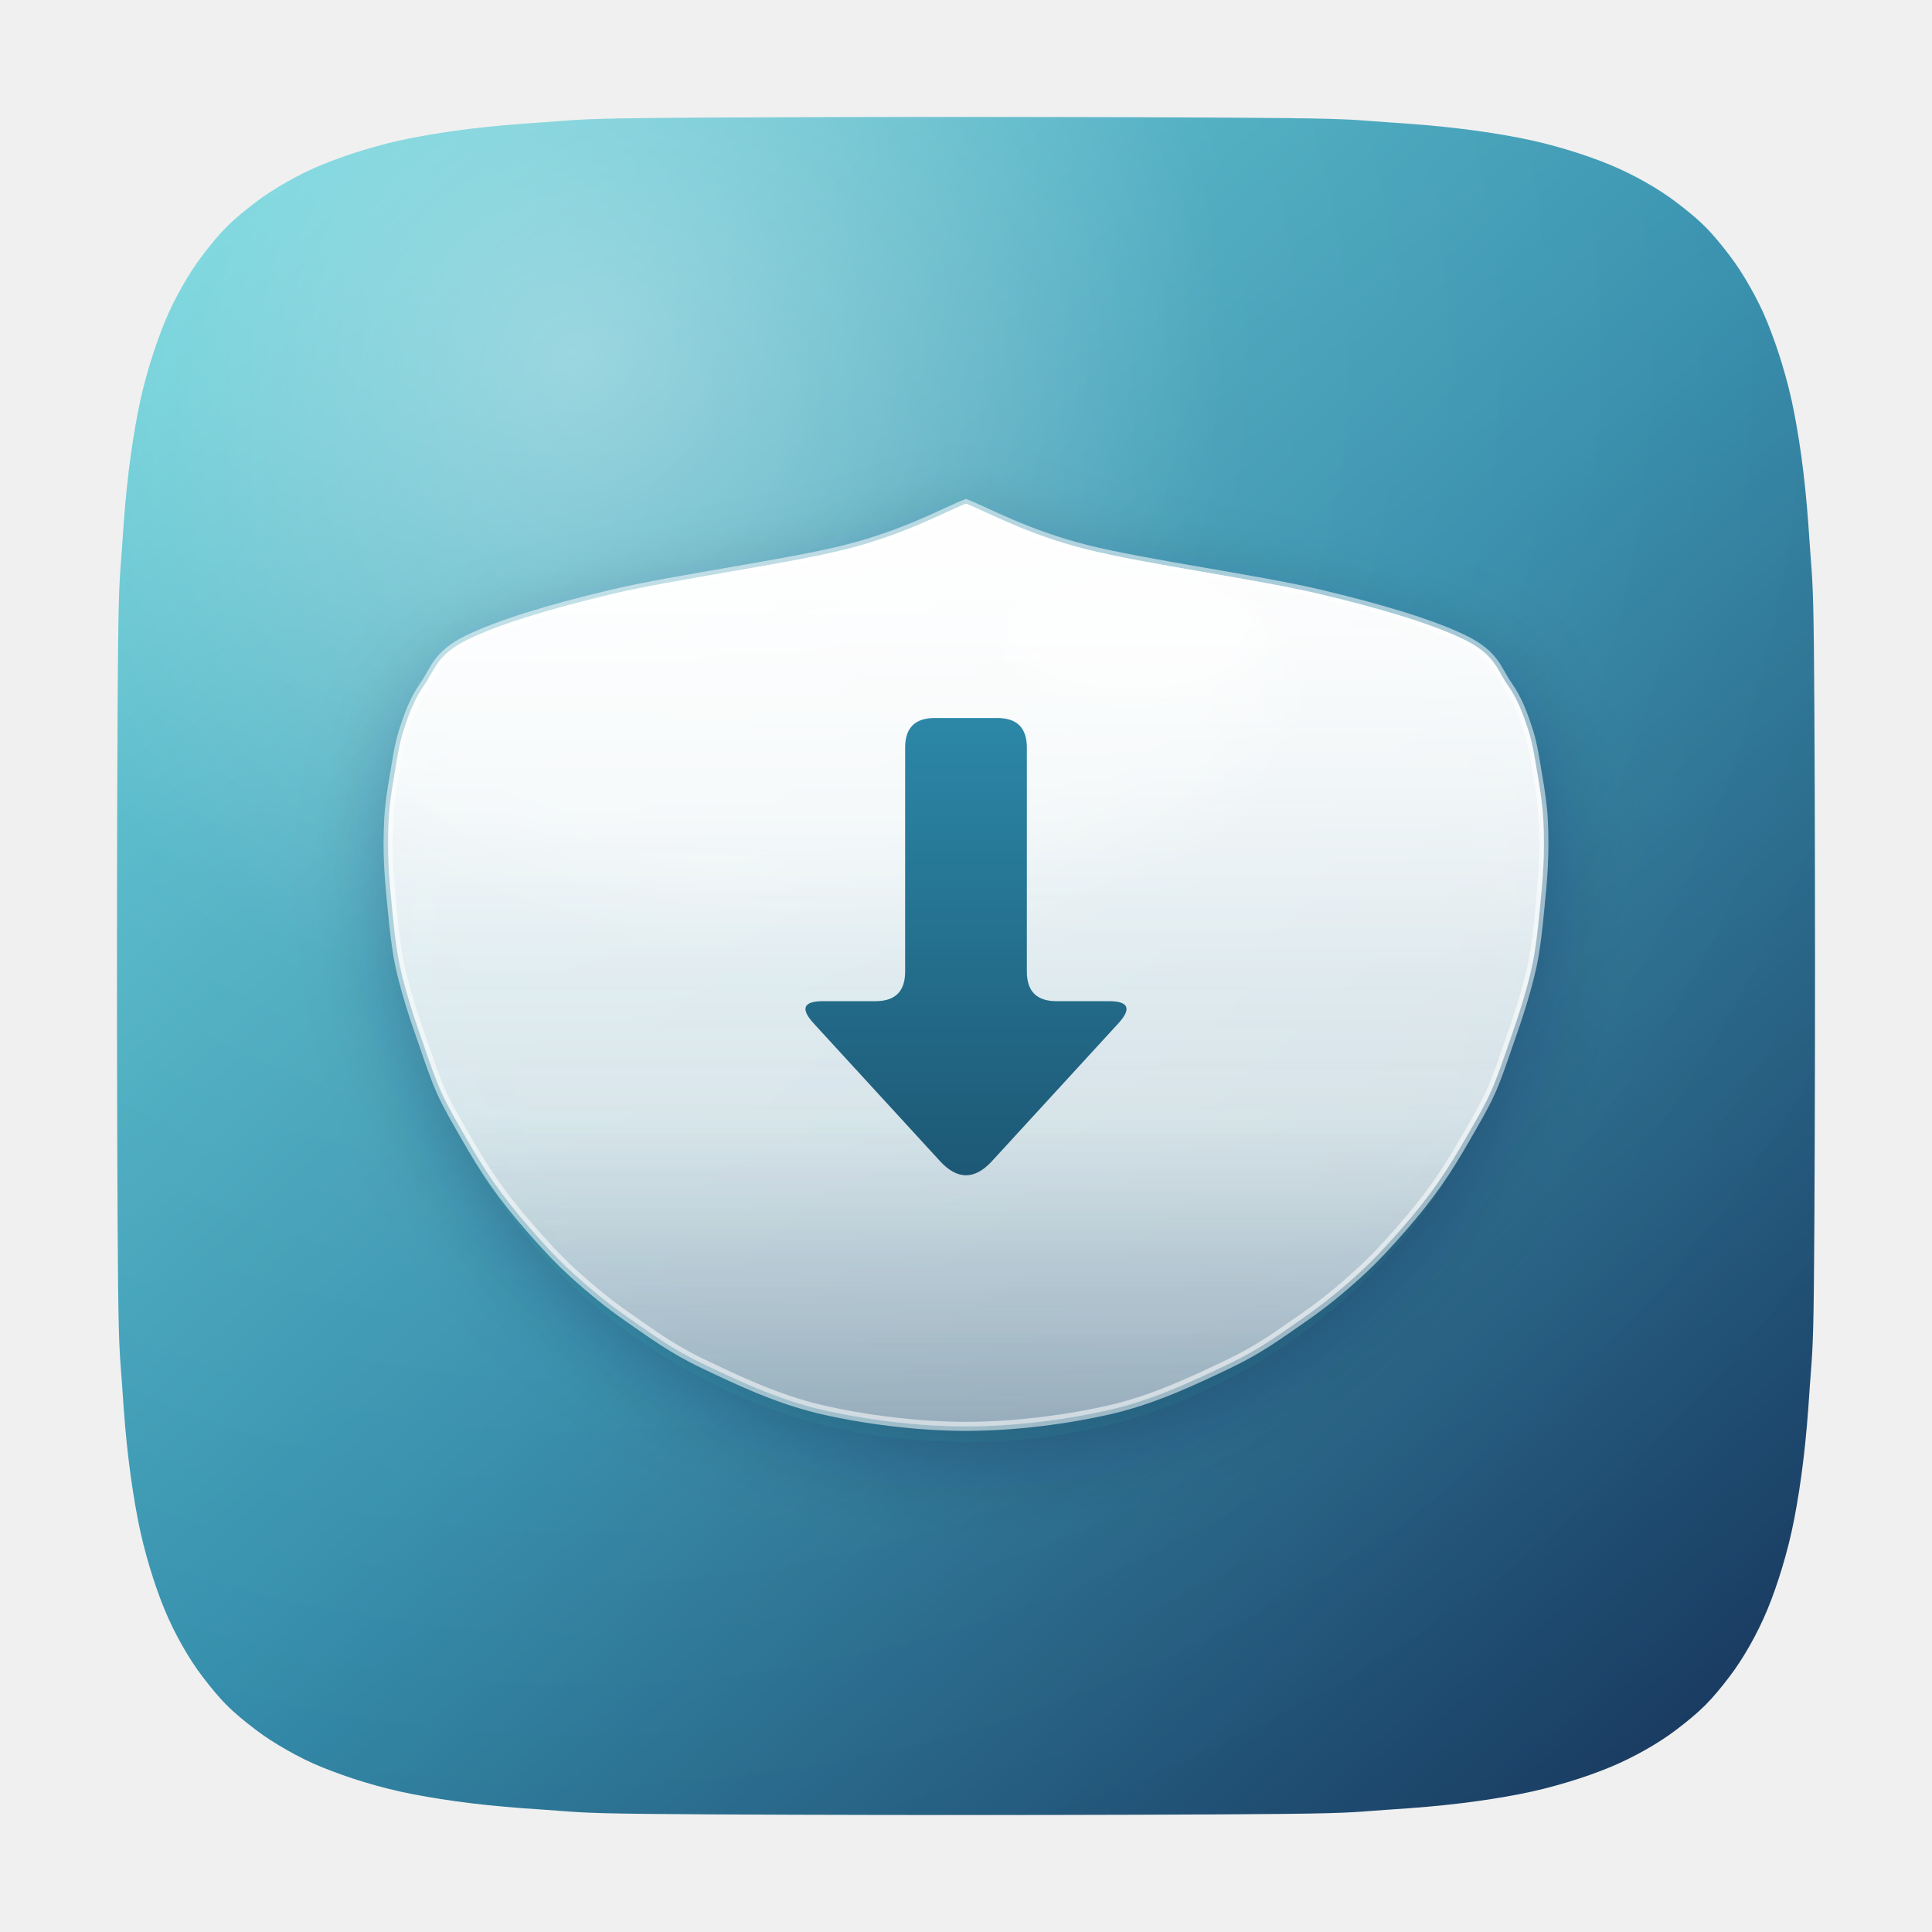
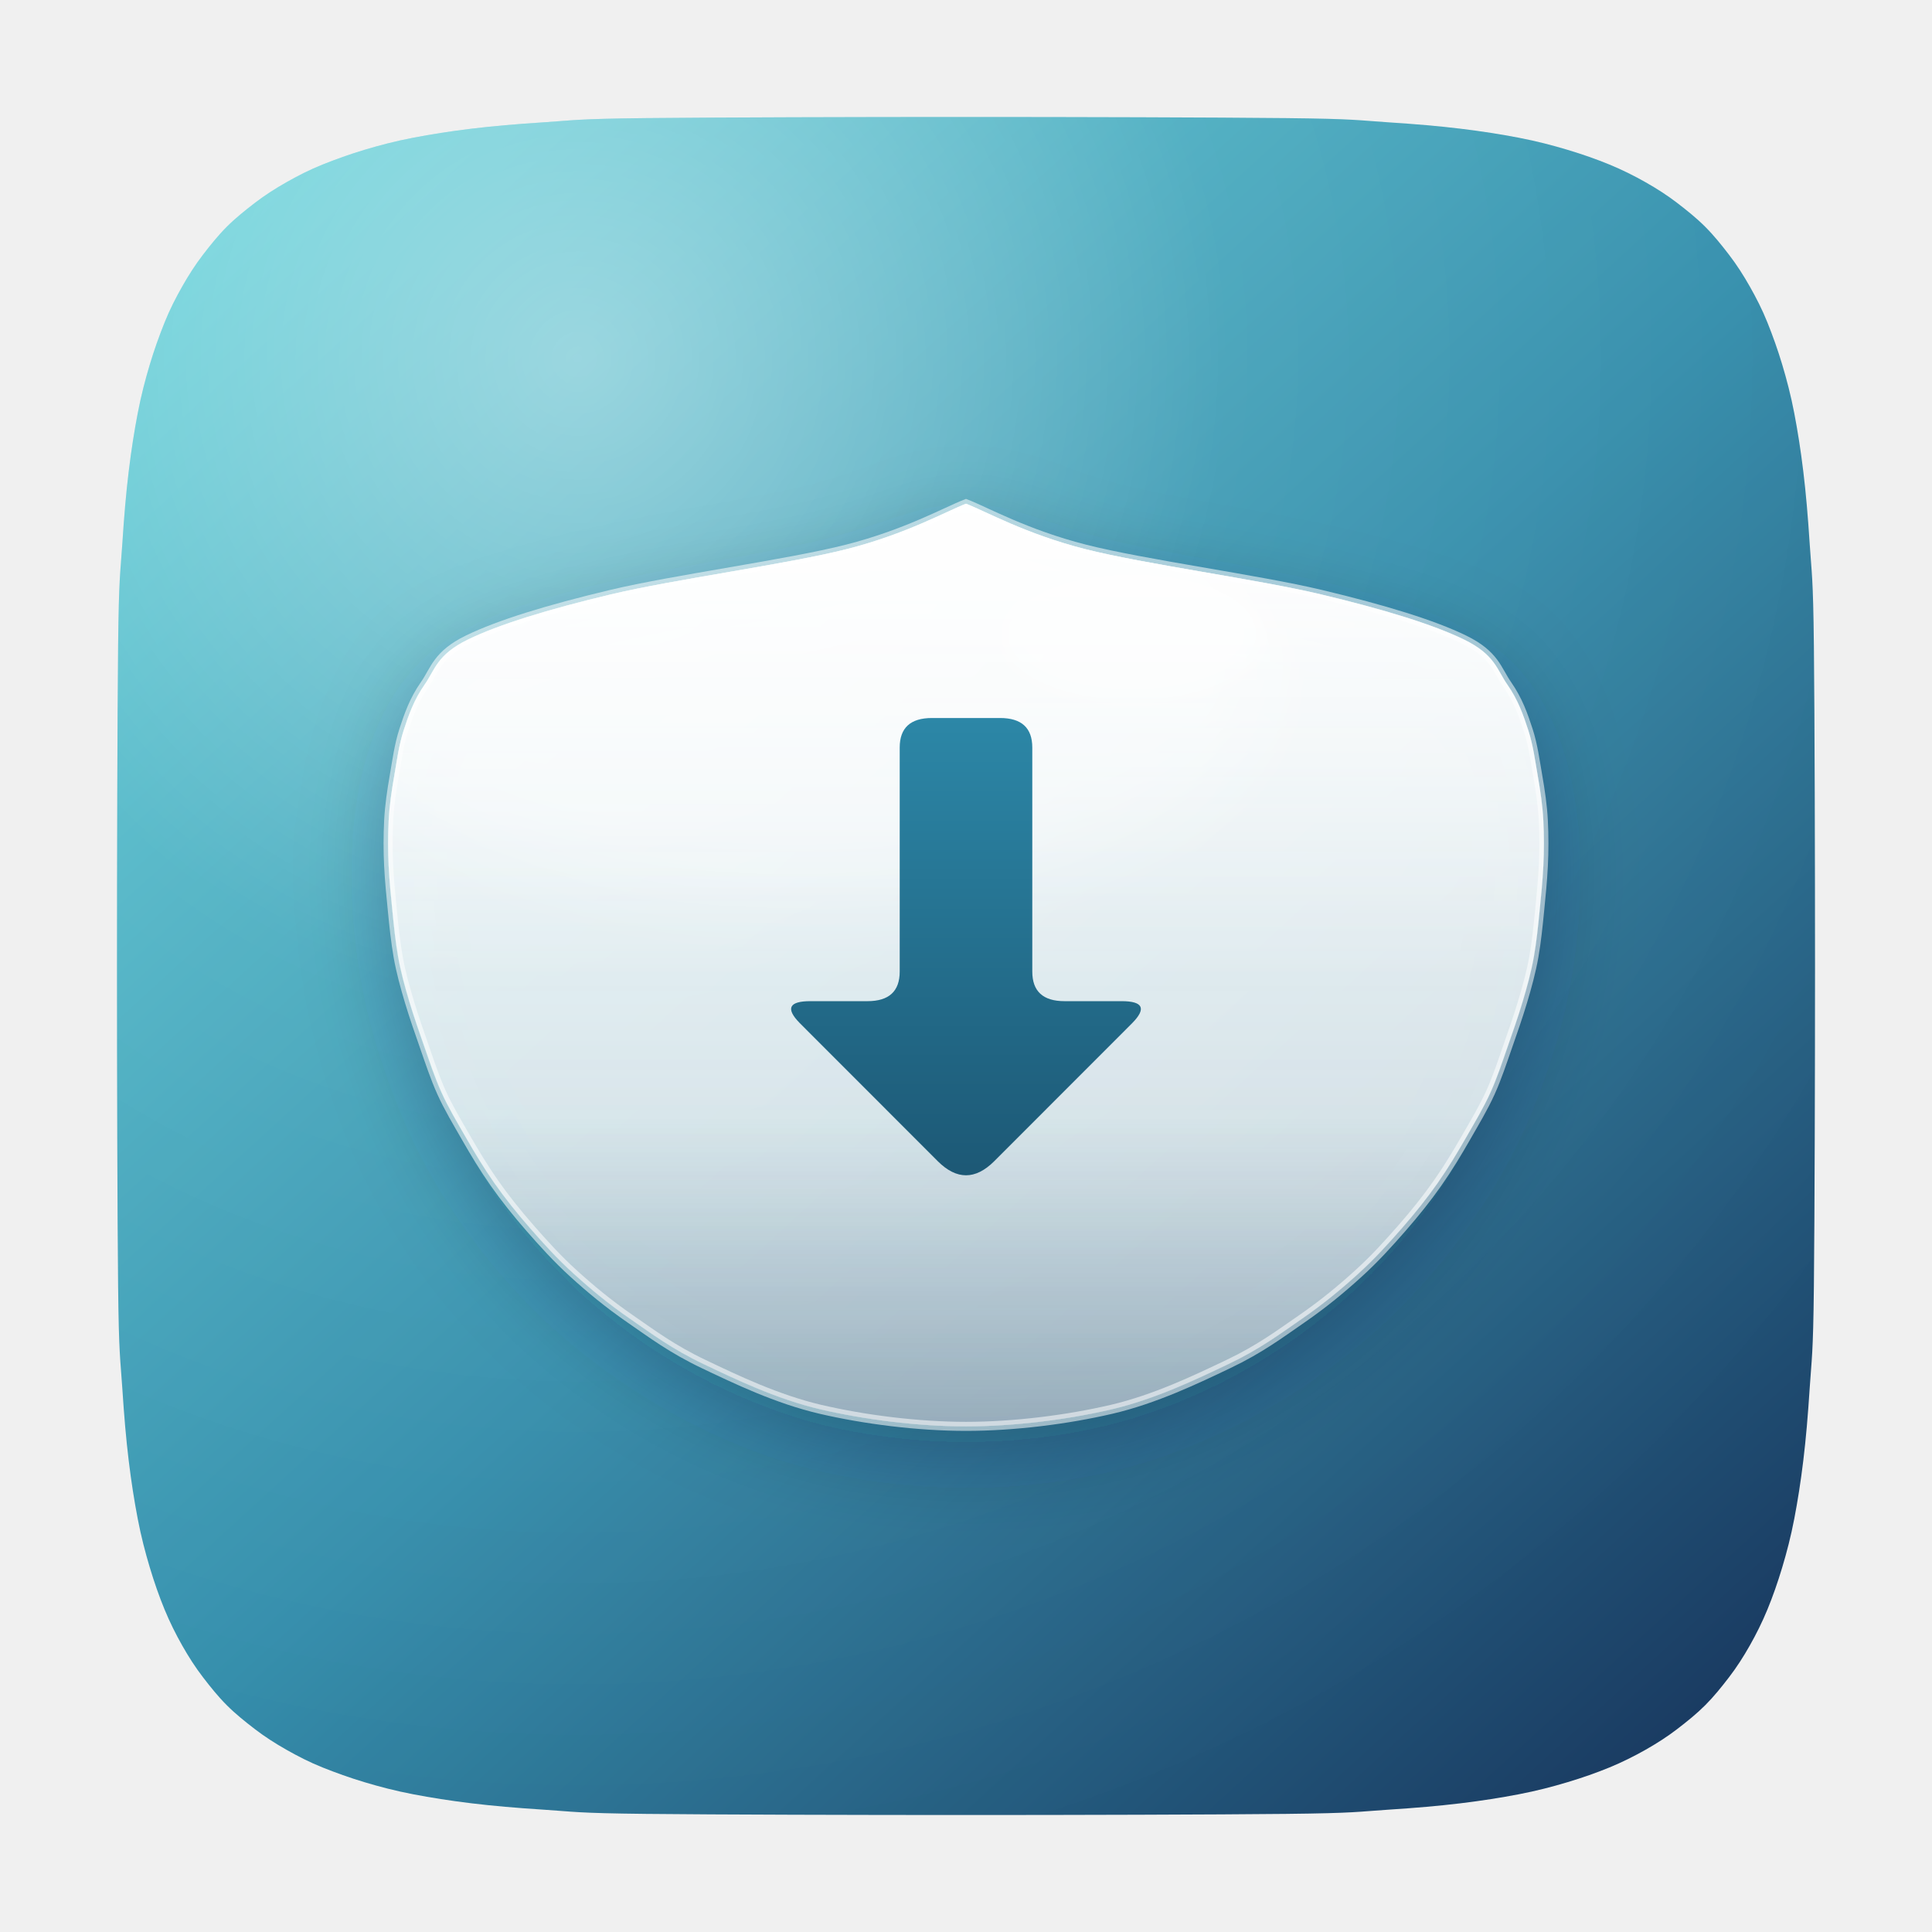
<svg xmlns="http://www.w3.org/2000/svg" viewBox="0 0 512 512" role="img" aria-label="CloakDrop">
  <defs>
    <linearGradient id="g-bg" x1="70" y1="52" x2="452" y2="470" gradientUnits="userSpaceOnUse">
      <stop offset="0" stop-color="#5FCDD6" />
      <stop offset=".5" stop-color="#338DAB" />
      <stop offset="1" stop-color="#19385F" />
    </linearGradient>
    <radialGradient id="g-tile-gloss" cx="0.27" cy="0.14" r="0.92">
      <stop offset="0" stop-color="#ffffff" stop-opacity=".42" />
      <stop offset=".42" stop-color="#ffffff" stop-opacity=".07" />
      <stop offset="1" stop-color="#ffffff" stop-opacity="0" />
    </radialGradient>
    <linearGradient id="g-shield" x1="256" y1="118" x2="256" y2="386" gradientUnits="userSpaceOnUse">
      <stop offset="0" stop-color="#ffffff" stop-opacity=".98" />
      <stop offset=".5" stop-color="#F1F6F8" stop-opacity=".9" />
      <stop offset="1" stop-color="#D8E5EA" stop-opacity=".85" />
    </linearGradient>
    <linearGradient id="g-spec" x1="256" y1="132" x2="256" y2="258" gradientUnits="userSpaceOnUse">
      <stop offset="0" stop-color="#ffffff" stop-opacity=".86" />
      <stop offset="1" stop-color="#ffffff" stop-opacity="0" />
    </linearGradient>
    <linearGradient id="g-depth" x1="256" y1="296" x2="256" y2="381" gradientUnits="userSpaceOnUse">
      <stop offset="0" stop-color="#1F476A" stop-opacity="0" />
      <stop offset="1" stop-color="#183658" stop-opacity=".27" />
    </linearGradient>
    <linearGradient id="g-arrow" x1="256" y1="195" x2="256" y2="306" gradientUnits="userSpaceOnUse">
      <stop offset="0" stop-color="#2C87A7" />
      <stop offset="1" stop-color="#1C5774" />
    </linearGradient>
    <clipPath id="g-clip">
      <path d="M 256.0 133.5 C 261.2 135.5 271.8 141.5 287.5 145.5 C 303.2 149.5 333.2 153.5 350.0 157.5 C 366.8 161.5 379.8 165.5 388.0 169.5 C 396.2 173.5 396.7 177.5 399.5 181.5 C 402.3 185.5 403.7 189.5 405.0 193.5 C 406.3 197.5 406.8 201.5 407.5 205.5 C 408.2 209.5 408.8 213.5 409.0 217.5 C 409.2 221.5 409.2 225.5 409.0 229.5 C 408.8 233.5 408.4 237.5 408.0 241.5 C 407.6 245.5 407.2 249.5 406.5 253.5 C 405.8 257.5 404.7 261.5 403.5 265.5 C 402.3 269.5 400.9 273.5 399.5 277.5 C 398.1 281.5 396.8 285.5 395.0 289.5 C 393.2 293.5 390.8 297.5 388.5 301.5 C 386.2 305.5 383.8 309.5 381.0 313.5 C 378.2 317.5 375.0 321.5 371.5 325.5 C 368.0 329.5 364.4 333.5 360.0 337.5 C 355.6 341.5 350.8 345.5 345.0 349.5 C 339.2 353.5 333.9 357.5 325.5 361.5 C 317.1 365.5 306.1 370.8 294.5 373.5 C 282.9 376.2 268.8 378.0 256.0 378.0 C 243.2 378.0 229.1 376.2 217.5 373.5 C 205.9 370.8 194.9 365.5 186.5 361.5 C 178.1 357.5 172.8 353.5 167.0 349.5 C 161.2 345.5 156.4 341.5 152.0 337.5 C 147.6 333.5 144.0 329.5 140.5 325.5 C 137.0 321.5 133.8 317.5 131.0 313.5 C 128.2 309.5 125.8 305.5 123.5 301.5 C 121.2 297.5 118.8 293.5 117.0 289.5 C 115.2 285.5 113.9 281.5 112.5 277.5 C 111.1 273.5 109.7 269.5 108.5 265.5 C 107.3 261.5 106.2 257.5 105.5 253.5 C 104.8 249.5 104.4 245.5 104.0 241.5 C 103.6 237.5 103.2 233.5 103.0 229.5 C 102.8 225.5 102.8 221.5 103.0 217.5 C 103.2 213.5 103.8 209.5 104.5 205.5 C 105.2 201.5 105.7 197.5 107.0 193.5 C 108.3 189.5 109.7 185.5 112.5 181.5 C 115.3 177.5 115.8 173.5 124.0 169.5 C 132.2 165.5 145.2 161.5 162.0 157.5 C 178.8 153.5 208.8 149.5 224.5 145.5 C 240.2 141.5 250.8 135.5 256.0 133.5 Z" />
    </clipPath>
    <filter id="g-shadow" x="-30%" y="-30%" width="160%" height="160%">
      <feDropShadow dx="0" dy="7" stdDeviation="11.5" flood-color="#0B2439" flood-opacity=".30" />
    </filter>
    <filter id="g-soft" x="-50%" y="-50%" width="200%" height="200%">
      <feGaussianBlur stdDeviation="10" />
    </filter>
    <filter id="g-soft2" x="-60%" y="-60%" width="220%" height="220%">
      <feGaussianBlur stdDeviation="4" />
    </filter>
  </defs>
  <path fill="url(#g-bg)" d="M 481.0 256.0 C 481.0 284.3 480.9 322.2 480.7 340.8 C 480.5 359.4 480.1 360.0 479.6 367.7 C 479.1 375.4 478.6 381.2 477.9 387.0 C 477.2 392.8 476.4 397.8 475.5 402.5 C 474.6 407.2 473.5 411.4 472.3 415.4 C 471.1 419.4 469.8 423.1 468.4 426.5 C 467.0 429.9 465.4 433.1 463.7 436.1 C 462.0 439.1 460.2 441.9 458.2 444.5 C 456.2 447.1 454.2 449.6 451.9 451.9 C 449.6 454.2 447.1 456.2 444.5 458.2 C 441.9 460.2 439.1 462.0 436.1 463.7 C 433.1 465.4 429.9 467.0 426.5 468.4 C 423.1 469.8 419.4 471.1 415.4 472.3 C 411.4 473.5 407.2 474.6 402.5 475.5 C 397.8 476.4 392.8 477.2 387.0 477.9 C 381.2 478.6 375.4 479.1 367.7 479.6 C 360.0 480.1 359.4 480.5 340.8 480.7 C 322.2 480.9 284.3 481.0 256.0 481.0 C 227.7 481.0 189.8 480.9 171.2 480.7 C 152.6 480.5 152.0 480.1 144.3 479.6 C 136.6 479.1 130.8 478.6 125.0 477.9 C 119.2 477.2 114.2 476.4 109.5 475.5 C 104.8 474.6 100.6 473.5 96.6 472.3 C 92.6 471.1 89.0 469.8 85.5 468.4 C 82.0 467.0 78.9 465.4 75.9 463.7 C 72.9 462.0 70.1 460.2 67.5 458.2 C 64.9 456.2 62.4 454.2 60.1 451.9 C 57.8 449.6 55.8 447.1 53.8 444.5 C 51.8 441.9 50.0 439.1 48.3 436.1 C 46.6 433.1 45.0 429.9 43.6 426.5 C 42.2 423.1 40.9 419.4 39.7 415.4 C 38.5 411.4 37.4 407.2 36.5 402.5 C 35.6 397.8 34.8 392.8 34.1 387.0 C 33.4 381.2 32.9 375.4 32.4 367.7 C 31.9 360.0 31.5 359.4 31.3 340.8 C 31.1 322.2 31.0 284.3 31.0 256.0 C 31.0 227.7 31.1 189.8 31.3 171.2 C 31.5 152.6 31.9 152.0 32.4 144.3 C 32.9 136.6 33.4 130.8 34.1 125.0 C 34.8 119.2 35.6 114.2 36.5 109.5 C 37.4 104.8 38.5 100.6 39.7 96.6 C 40.9 92.6 42.2 89.0 43.6 85.5 C 45.0 82.0 46.6 78.9 48.3 75.9 C 50.0 72.9 51.8 70.1 53.8 67.5 C 55.8 64.9 57.8 62.4 60.1 60.1 C 62.4 57.8 64.9 55.8 67.5 53.8 C 70.1 51.8 72.9 50.0 75.9 48.3 C 78.9 46.6 82.0 45.0 85.5 43.6 C 89.0 42.2 92.6 40.9 96.6 39.7 C 100.6 38.5 104.8 37.4 109.5 36.5 C 114.2 35.6 119.2 34.8 125.0 34.1 C 130.8 33.4 136.6 32.9 144.3 32.4 C 152.0 31.9 152.6 31.5 171.2 31.3 C 189.8 31.1 227.7 31.0 256.0 31.0 C 284.3 31.0 322.2 31.1 340.8 31.3 C 359.4 31.5 360.0 31.9 367.7 32.4 C 375.4 32.9 381.2 33.4 387.0 34.1 C 392.8 34.8 397.8 35.6 402.5 36.5 C 407.2 37.4 411.4 38.5 415.4 39.7 C 419.4 40.9 423.1 42.2 426.5 43.6 C 429.9 45.0 433.1 46.6 436.1 48.3 C 439.1 50.0 441.9 51.8 444.5 53.8 C 447.1 55.8 449.6 57.8 451.9 60.1 C 454.2 62.4 456.2 64.9 458.2 67.5 C 460.2 70.1 462.0 72.9 463.7 75.9 C 465.4 78.9 467.0 82.0 468.4 85.5 C 469.8 89.0 471.1 92.6 472.3 96.6 C 473.5 100.6 474.6 104.8 475.5 109.5 C 476.4 114.2 477.2 119.2 477.9 125.0 C 478.6 130.8 479.1 136.6 479.6 144.3 C 480.1 152.0 480.5 152.6 480.7 171.2 C 480.9 189.8 481.0 227.7 481.0 256.0 Z" />
  <path fill="url(#g-tile-gloss)" d="M 481.0 256.0 C 481.0 284.3 480.9 322.2 480.7 340.8 C 480.5 359.4 480.1 360.0 479.6 367.7 C 479.1 375.4 478.6 381.2 477.9 387.0 C 477.2 392.8 476.4 397.8 475.5 402.5 C 474.6 407.2 473.5 411.4 472.3 415.4 C 471.1 419.4 469.8 423.1 468.4 426.5 C 467.0 429.9 465.4 433.1 463.7 436.1 C 462.0 439.1 460.2 441.9 458.2 444.5 C 456.2 447.1 454.2 449.6 451.9 451.9 C 449.6 454.2 447.1 456.2 444.5 458.2 C 441.9 460.2 439.1 462.0 436.1 463.7 C 433.1 465.4 429.9 467.0 426.5 468.4 C 423.1 469.8 419.4 471.1 415.4 472.3 C 411.4 473.5 407.2 474.6 402.5 475.5 C 397.8 476.4 392.8 477.2 387.0 477.9 C 381.2 478.6 375.4 479.1 367.7 479.6 C 360.0 480.1 359.4 480.5 340.8 480.7 C 322.2 480.9 284.3 481.0 256.0 481.0 C 227.7 481.0 189.8 480.9 171.2 480.7 C 152.6 480.5 152.0 480.1 144.3 479.6 C 136.6 479.1 130.8 478.6 125.0 477.9 C 119.2 477.2 114.2 476.4 109.5 475.5 C 104.8 474.6 100.6 473.5 96.6 472.3 C 92.6 471.1 89.0 469.8 85.5 468.4 C 82.0 467.0 78.9 465.4 75.9 463.7 C 72.9 462.0 70.1 460.2 67.5 458.2 C 64.9 456.2 62.4 454.2 60.1 451.9 C 57.8 449.6 55.8 447.1 53.8 444.5 C 51.8 441.9 50.0 439.1 48.3 436.1 C 46.6 433.1 45.0 429.9 43.6 426.5 C 42.2 423.1 40.9 419.4 39.7 415.4 C 38.5 411.4 37.4 407.2 36.5 402.5 C 35.6 397.8 34.8 392.8 34.1 387.0 C 33.4 381.2 32.9 375.4 32.4 367.7 C 31.9 360.0 31.5 359.4 31.3 340.8 C 31.1 322.2 31.0 284.3 31.0 256.0 C 31.0 227.7 31.1 189.8 31.3 171.2 C 31.5 152.6 31.9 152.0 32.4 144.3 C 32.9 136.6 33.4 130.8 34.1 125.0 C 34.8 119.2 35.6 114.2 36.5 109.5 C 37.4 104.8 38.5 100.6 39.7 96.6 C 40.9 92.6 42.2 89.0 43.6 85.5 C 45.0 82.0 46.6 78.9 48.3 75.9 C 50.0 72.9 51.8 70.1 53.8 67.5 C 55.8 64.9 57.8 62.4 60.1 60.1 C 62.4 57.8 64.9 55.8 67.5 53.8 C 70.1 51.8 72.9 50.0 75.9 48.3 C 78.9 46.6 82.0 45.0 85.5 43.6 C 89.0 42.2 92.6 40.9 96.6 39.7 C 100.6 38.5 104.8 37.4 109.5 36.5 C 114.2 35.6 119.2 34.8 125.0 34.1 C 130.8 33.4 136.6 32.9 144.3 32.4 C 152.0 31.9 152.6 31.5 171.2 31.3 C 189.8 31.1 227.7 31.0 256.0 31.0 C 284.3 31.0 322.2 31.1 340.8 31.3 C 359.4 31.5 360.0 31.9 367.7 32.4 C 375.4 32.9 381.2 33.4 387.0 34.1 C 392.8 34.8 397.8 35.6 402.5 36.5 C 407.2 37.4 411.4 38.5 415.4 39.7 C 419.4 40.9 423.1 42.2 426.5 43.6 C 429.9 45.0 433.1 46.6 436.1 48.3 C 439.1 50.0 441.9 51.8 444.5 53.8 C 447.1 55.8 449.6 57.8 451.9 60.1 C 454.2 62.4 456.2 64.9 458.2 67.5 C 460.2 70.1 462.0 72.9 463.7 75.9 C 465.4 78.9 467.0 82.0 468.4 85.5 C 469.8 89.0 471.1 92.6 472.3 96.6 C 473.5 100.6 474.6 104.8 475.5 109.5 C 476.4 114.2 477.2 119.2 477.9 125.0 C 478.6 130.8 479.1 136.6 479.6 144.3 C 480.1 152.0 480.5 152.6 480.7 171.2 C 480.9 189.8 481.0 227.7 481.0 256.0 Z" />
  <g filter="url(#g-shadow)">
    <path fill="url(#g-shield)" d="M 256.0 133.5 C 261.2 135.5 271.8 141.5 287.5 145.5 C 303.2 149.5 333.2 153.5 350.0 157.5 C 366.8 161.5 379.8 165.5 388.0 169.5 C 396.2 173.5 396.7 177.5 399.5 181.5 C 402.3 185.5 403.7 189.5 405.0 193.5 C 406.3 197.5 406.8 201.5 407.5 205.5 C 408.2 209.5 408.8 213.5 409.0 217.5 C 409.2 221.5 409.2 225.5 409.0 229.5 C 408.8 233.5 408.4 237.5 408.0 241.5 C 407.6 245.5 407.2 249.5 406.5 253.5 C 405.8 257.5 404.7 261.5 403.5 265.5 C 402.3 269.5 400.9 273.5 399.5 277.5 C 398.1 281.5 396.8 285.5 395.0 289.5 C 393.2 293.5 390.8 297.5 388.5 301.5 C 386.2 305.5 383.8 309.5 381.0 313.5 C 378.2 317.5 375.0 321.5 371.5 325.5 C 368.0 329.5 364.4 333.5 360.0 337.5 C 355.6 341.5 350.8 345.5 345.0 349.5 C 339.2 353.5 333.9 357.5 325.5 361.5 C 317.1 365.5 306.1 370.8 294.5 373.5 C 282.9 376.2 268.8 378.0 256.0 378.0 C 243.2 378.0 229.1 376.2 217.5 373.5 C 205.9 370.8 194.9 365.5 186.5 361.5 C 178.1 357.5 172.8 353.5 167.0 349.5 C 161.2 345.5 156.4 341.5 152.0 337.5 C 147.6 333.5 144.0 329.5 140.5 325.5 C 137.0 321.5 133.8 317.5 131.0 313.5 C 128.2 309.5 125.8 305.5 123.5 301.5 C 121.2 297.5 118.8 293.5 117.0 289.5 C 115.2 285.5 113.9 281.5 112.5 277.5 C 111.1 273.5 109.7 269.5 108.5 265.5 C 107.3 261.5 106.2 257.5 105.5 253.5 C 104.8 249.5 104.4 245.5 104.0 241.5 C 103.6 237.5 103.2 233.5 103.0 229.5 C 102.8 225.5 102.8 221.5 103.0 217.5 C 103.2 213.5 103.8 209.5 104.5 205.5 C 105.2 201.5 105.7 197.5 107.0 193.5 C 108.3 189.5 109.7 185.5 112.5 181.5 C 115.3 177.5 115.8 173.5 124.0 169.5 C 132.2 165.5 145.2 161.5 162.0 157.5 C 178.8 153.5 208.8 149.5 224.5 145.5 C 240.2 141.5 250.8 135.5 256.0 133.5 Z" />
  </g>
  <g clip-path="url(#g-clip)">
    <path fill="url(#g-spec)" d="M 256.0 133.5 C 261.2 135.5 271.8 141.5 287.5 145.5 C 303.2 149.5 333.2 153.5 350.0 157.5 C 366.8 161.5 379.8 165.5 388.0 169.5 C 396.2 173.5 396.7 177.5 399.5 181.5 C 402.3 185.5 403.7 189.5 405.0 193.5 C 406.3 197.5 406.8 201.5 407.5 205.5 C 408.2 209.5 408.8 213.5 409.0 217.5 C 409.2 221.5 409.2 225.5 409.0 229.5 C 408.8 233.5 408.4 237.5 408.0 241.5 C 407.6 245.5 407.2 249.5 406.5 253.5 C 405.8 257.5 404.7 261.5 403.5 265.5 C 402.3 269.5 400.9 273.5 399.5 277.5 C 398.1 281.5 396.8 285.5 395.0 289.5 C 393.2 293.5 390.8 297.5 388.5 301.5 C 386.2 305.5 383.8 309.5 381.0 313.5 C 378.2 317.5 375.0 321.5 371.5 325.5 C 368.0 329.5 364.4 333.5 360.0 337.5 C 355.6 341.5 350.8 345.5 345.0 349.5 C 339.2 353.5 333.9 357.5 325.5 361.5 C 317.1 365.5 306.1 370.8 294.5 373.5 C 282.9 376.2 268.8 378.0 256.0 378.0 C 243.2 378.0 229.1 376.2 217.5 373.5 C 205.9 370.8 194.9 365.5 186.5 361.5 C 178.1 357.5 172.8 353.5 167.0 349.5 C 161.2 345.5 156.4 341.5 152.0 337.5 C 147.6 333.5 144.0 329.5 140.5 325.5 C 137.0 321.5 133.8 317.5 131.0 313.5 C 128.2 309.5 125.8 305.5 123.5 301.5 C 121.2 297.5 118.8 293.5 117.0 289.5 C 115.2 285.5 113.9 281.5 112.5 277.5 C 111.1 273.5 109.7 269.5 108.5 265.5 C 107.3 261.5 106.2 257.5 105.5 253.5 C 104.8 249.5 104.4 245.5 104.0 241.5 C 103.6 237.5 103.2 233.5 103.0 229.5 C 102.8 225.5 102.8 221.5 103.0 217.5 C 103.2 213.5 103.8 209.5 104.5 205.5 C 105.2 201.5 105.7 197.5 107.0 193.5 C 108.3 189.5 109.7 185.5 112.5 181.5 C 115.3 177.5 115.8 173.5 124.0 169.5 C 132.2 165.5 145.2 161.5 162.0 157.5 C 178.8 153.5 208.8 149.5 224.5 145.5 C 240.2 141.5 250.8 135.5 256.0 133.5 Z" />
    <ellipse cx="210" cy="176" rx="128" ry="60" fill="#ffffff" opacity=".34" filter="url(#g-soft)" />
    <ellipse cx="300" cy="168" rx="34" ry="16" fill="#ffffff" opacity=".48" filter="url(#g-soft2)" />
    <path fill="url(#g-depth)" d="M 256.0 133.5 C 261.2 135.5 271.8 141.5 287.5 145.5 C 303.2 149.5 333.2 153.5 350.0 157.5 C 366.8 161.5 379.8 165.5 388.0 169.5 C 396.2 173.5 396.7 177.5 399.5 181.5 C 402.3 185.5 403.7 189.5 405.0 193.5 C 406.3 197.5 406.8 201.5 407.5 205.5 C 408.2 209.5 408.8 213.5 409.0 217.5 C 409.2 221.5 409.2 225.5 409.0 229.5 C 408.8 233.5 408.4 237.5 408.0 241.5 C 407.6 245.5 407.2 249.5 406.5 253.5 C 405.8 257.5 404.7 261.5 403.5 265.5 C 402.3 269.5 400.9 273.5 399.5 277.5 C 398.1 281.5 396.8 285.5 395.0 289.5 C 393.2 293.5 390.8 297.5 388.5 301.5 C 386.2 305.5 383.8 309.5 381.0 313.5 C 378.2 317.5 375.0 321.5 371.5 325.5 C 368.0 329.5 364.4 333.5 360.0 337.5 C 355.6 341.5 350.8 345.5 345.0 349.5 C 339.2 353.5 333.9 357.5 325.5 361.5 C 317.1 365.5 306.1 370.8 294.5 373.5 C 282.9 376.2 268.8 378.0 256.0 378.0 C 243.2 378.0 229.1 376.2 217.5 373.5 C 205.9 370.8 194.9 365.5 186.5 361.5 C 178.1 357.5 172.8 353.5 167.0 349.5 C 161.2 345.5 156.4 341.5 152.0 337.5 C 147.6 333.5 144.0 329.5 140.5 325.5 C 137.0 321.5 133.8 317.5 131.0 313.5 C 128.2 309.5 125.8 305.5 123.5 301.5 C 121.2 297.5 118.8 293.5 117.0 289.5 C 115.2 285.5 113.9 281.5 112.5 277.5 C 111.1 273.5 109.7 269.5 108.5 265.5 C 107.3 261.5 106.2 257.5 105.5 253.5 C 104.8 249.5 104.4 245.5 104.0 241.5 C 103.6 237.5 103.2 233.5 103.0 229.5 C 102.8 225.5 102.8 221.5 103.0 217.5 C 103.2 213.5 103.8 209.5 104.5 205.5 C 105.2 201.5 105.7 197.5 107.0 193.5 C 108.3 189.5 109.7 185.5 112.5 181.5 C 115.3 177.5 115.8 173.5 124.0 169.5 C 132.2 165.5 145.2 161.5 162.0 157.5 C 178.8 153.5 208.8 149.5 224.5 145.5 C 240.2 141.5 250.8 135.5 256.0 133.5 Z" />
  </g>
  <path d="M 256.0 133.5 C 261.2 135.5 271.8 141.5 287.5 145.5 C 303.2 149.5 333.2 153.5 350.0 157.5 C 366.8 161.5 379.8 165.5 388.0 169.5 C 396.2 173.5 396.7 177.5 399.5 181.5 C 402.3 185.5 403.7 189.5 405.0 193.5 C 406.3 197.5 406.8 201.5 407.5 205.5 C 408.2 209.5 408.8 213.5 409.0 217.5 C 409.2 221.5 409.2 225.5 409.0 229.5 C 408.8 233.5 408.4 237.5 408.0 241.5 C 407.6 245.5 407.2 249.5 406.5 253.5 C 405.8 257.5 404.7 261.5 403.5 265.5 C 402.3 269.5 400.9 273.5 399.5 277.5 C 398.1 281.5 396.8 285.5 395.0 289.5 C 393.2 293.5 390.8 297.5 388.5 301.5 C 386.2 305.5 383.8 309.5 381.0 313.5 C 378.2 317.5 375.0 321.5 371.5 325.5 C 368.0 329.5 364.4 333.5 360.0 337.5 C 355.6 341.5 350.8 345.5 345.0 349.5 C 339.2 353.5 333.9 357.5 325.5 361.5 C 317.1 365.5 306.1 370.8 294.5 373.5 C 282.9 376.2 268.8 378.0 256.0 378.0 C 243.2 378.0 229.1 376.2 217.5 373.5 C 205.9 370.8 194.9 365.5 186.5 361.5 C 178.1 357.5 172.8 353.5 167.0 349.5 C 161.2 345.5 156.4 341.5 152.0 337.5 C 147.6 333.5 144.0 329.5 140.5 325.5 C 137.0 321.5 133.8 317.5 131.0 313.5 C 128.2 309.5 125.8 305.5 123.5 301.5 C 121.2 297.5 118.8 293.5 117.0 289.5 C 115.2 285.5 113.9 281.5 112.5 277.5 C 111.1 273.5 109.7 269.5 108.5 265.5 C 107.3 261.5 106.2 257.5 105.5 253.5 C 104.8 249.5 104.4 245.5 104.0 241.5 C 103.6 237.5 103.2 233.5 103.0 229.5 C 102.8 225.5 102.8 221.5 103.0 217.5 C 103.2 213.5 103.8 209.5 104.5 205.5 C 105.2 201.5 105.7 197.5 107.0 193.5 C 108.3 189.5 109.7 185.5 112.5 181.5 C 115.3 177.5 115.8 173.5 124.0 169.5 C 132.2 165.5 145.2 161.5 162.0 157.5 C 178.8 153.5 208.8 149.5 224.5 145.5 C 240.2 141.5 250.8 135.5 256.0 133.5 Z" fill="none" stroke="#ffffff" stroke-opacity=".55" stroke-width="2.4" />
-   <path fill="url(#g-arrow)" transform="translate(256 253) scale(1.12) translate(-256 -251)" d="M 241.6 202.0 Q 241.6 195.0 248.6 195.0 L 263.4 195.0 Q 270.4 195.0 270.4 202.0 L 270.4 255.0 Q 270.4 262.0 277.4 262.0 L 289.8 262.0 Q 296.8 262.0 292.1 267.2 L 262.1 299.9 Q 256.0 306.5 249.9 299.9 L 219.9 267.2 Q 215.2 262.0 222.2 262.0 L 234.6 262.0 Q 241.6 262.0 241.6 255.0 L 241.6 202.0 Z" />
+   <path fill="url(#g-arrow)" transform="translate(256 253) scale(1.22 1.12) translate(-256 -251)" d="M 241.6 202.0 Q 241.6 195.0 248.6 195.0 L 263.4 195.0 Q 270.4 195.0 270.4 202.0 L 270.4 255.0 Q 270.4 262.0 277.4 262.0 L 289.8 262.0 Q 296.8 262.0 292.1 267.2 L 262.1 299.9 Q 256.0 306.5 249.9 299.9 L 219.9 267.2 Q 215.2 262.0 222.2 262.0 L 234.6 262.0 Q 241.6 262.0 241.6 255.0 L 241.6 202.0 Z" />
</svg>
